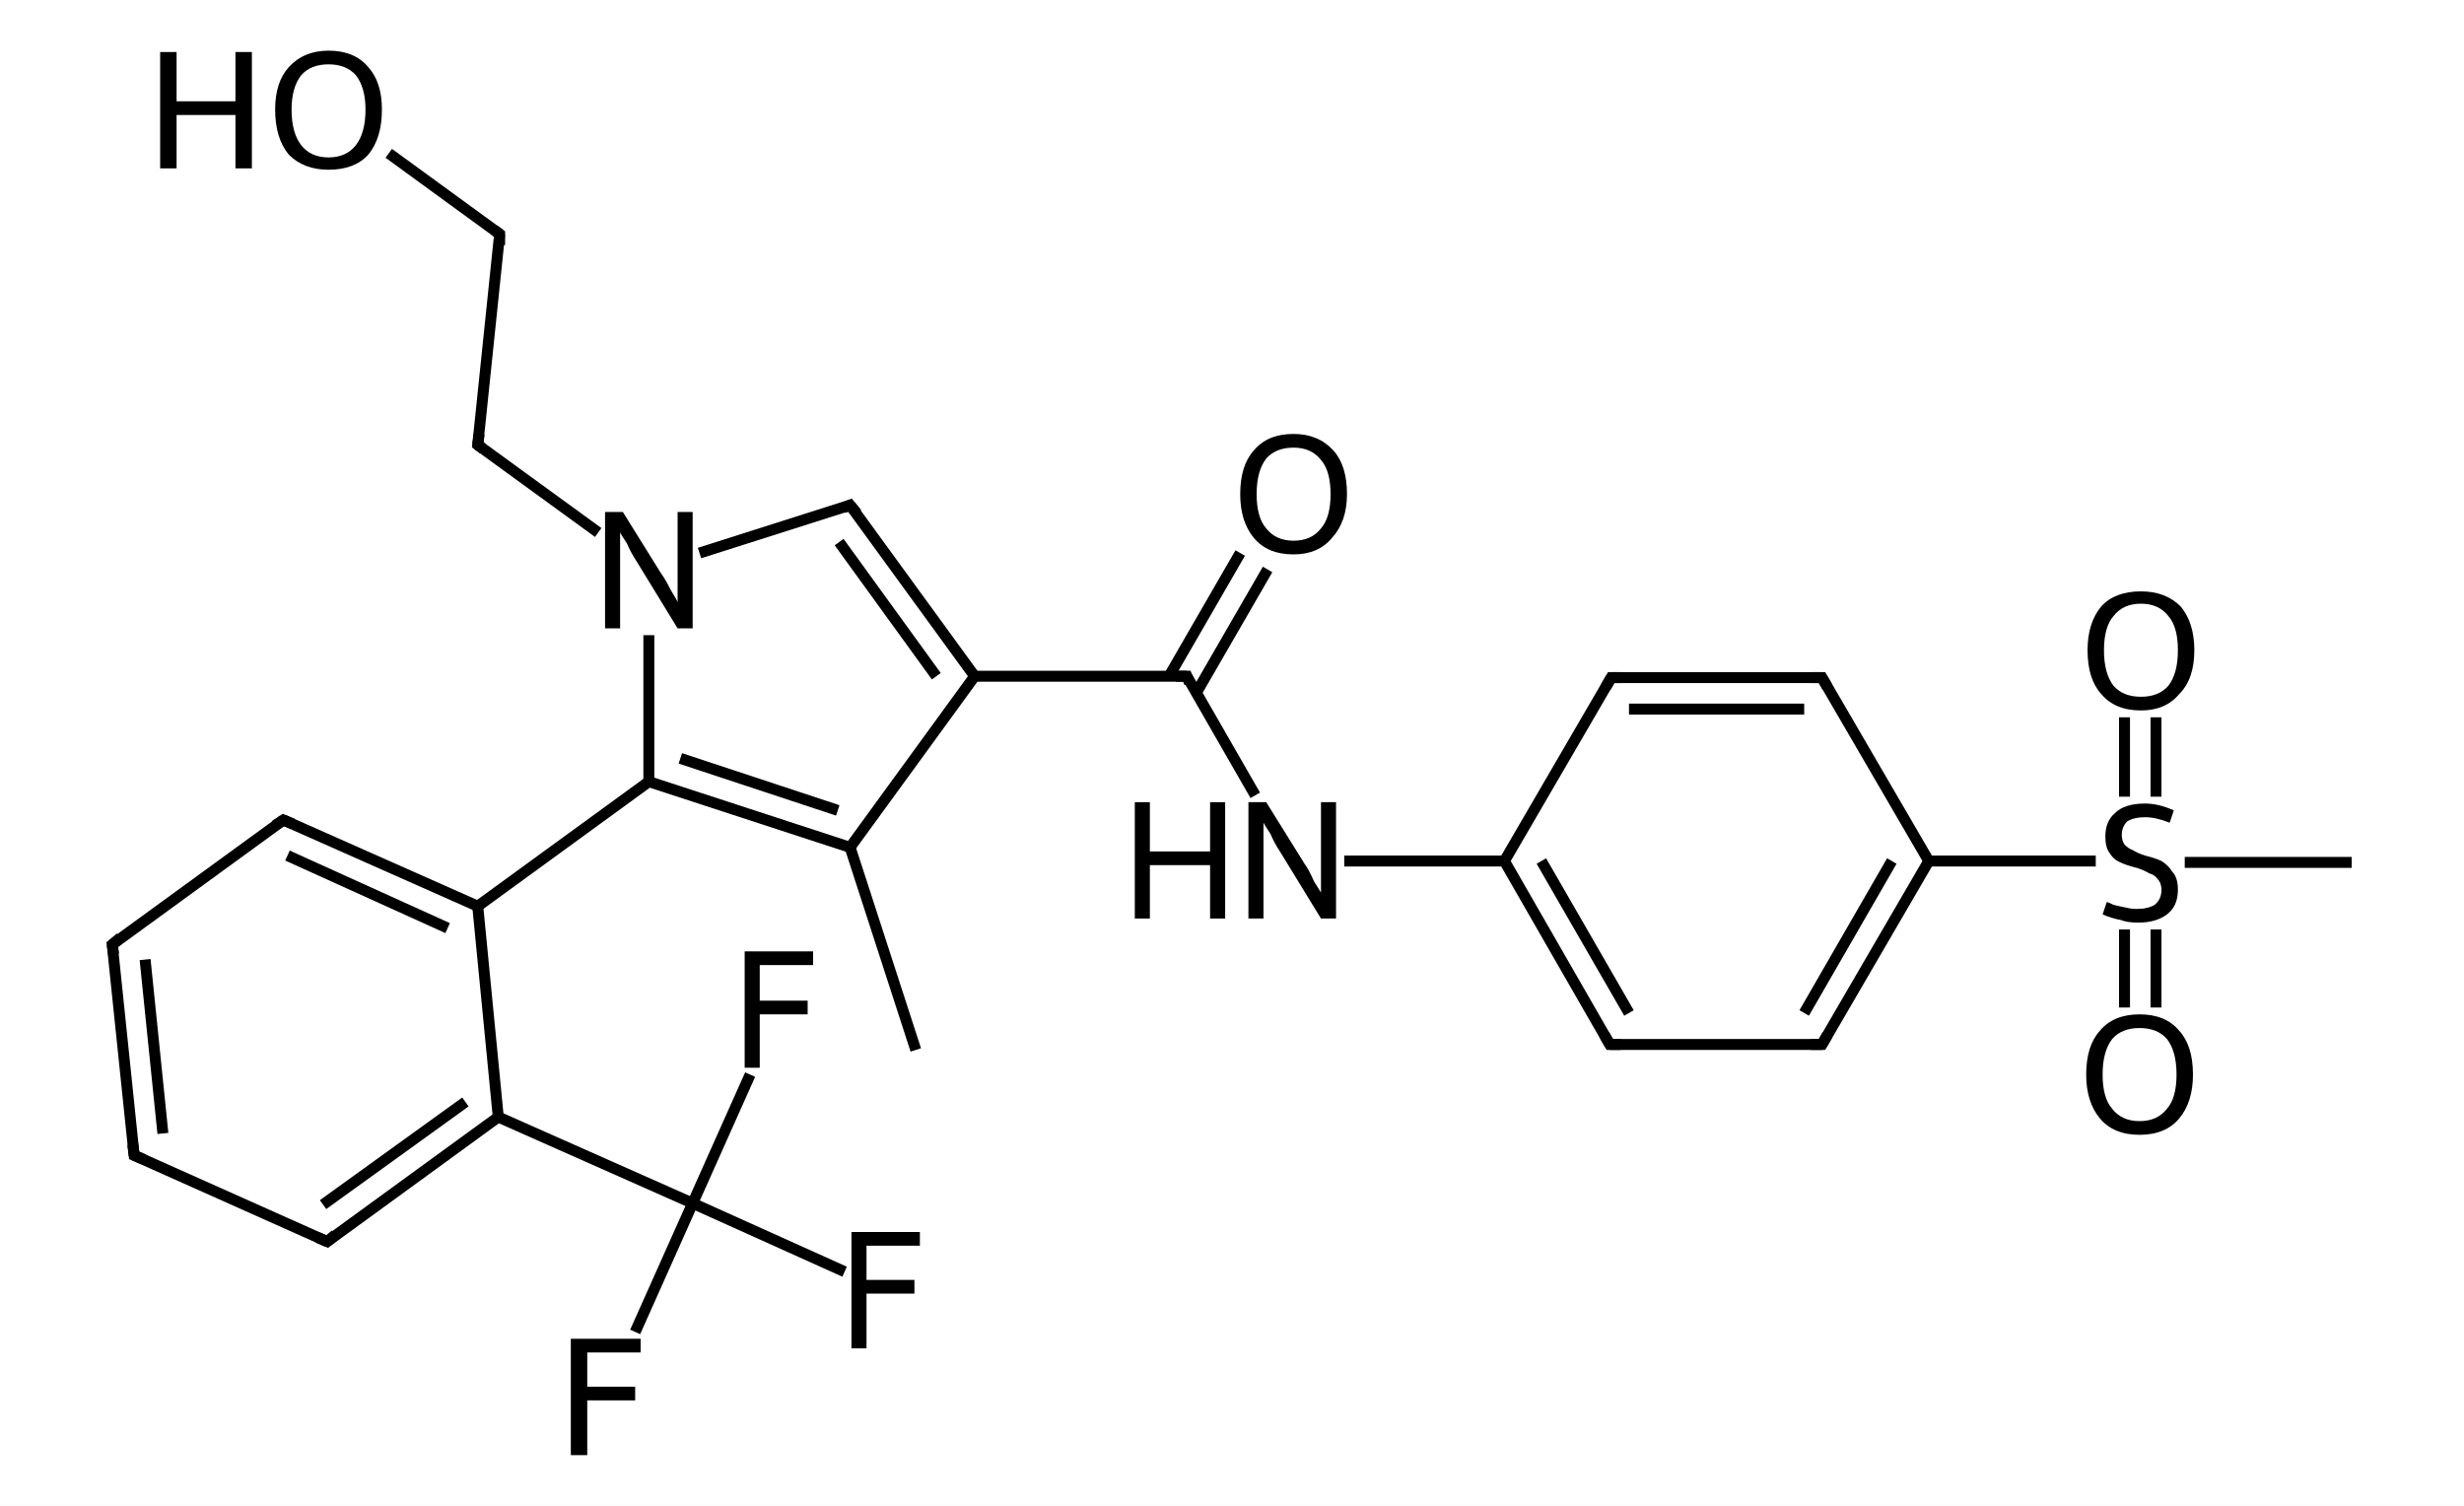
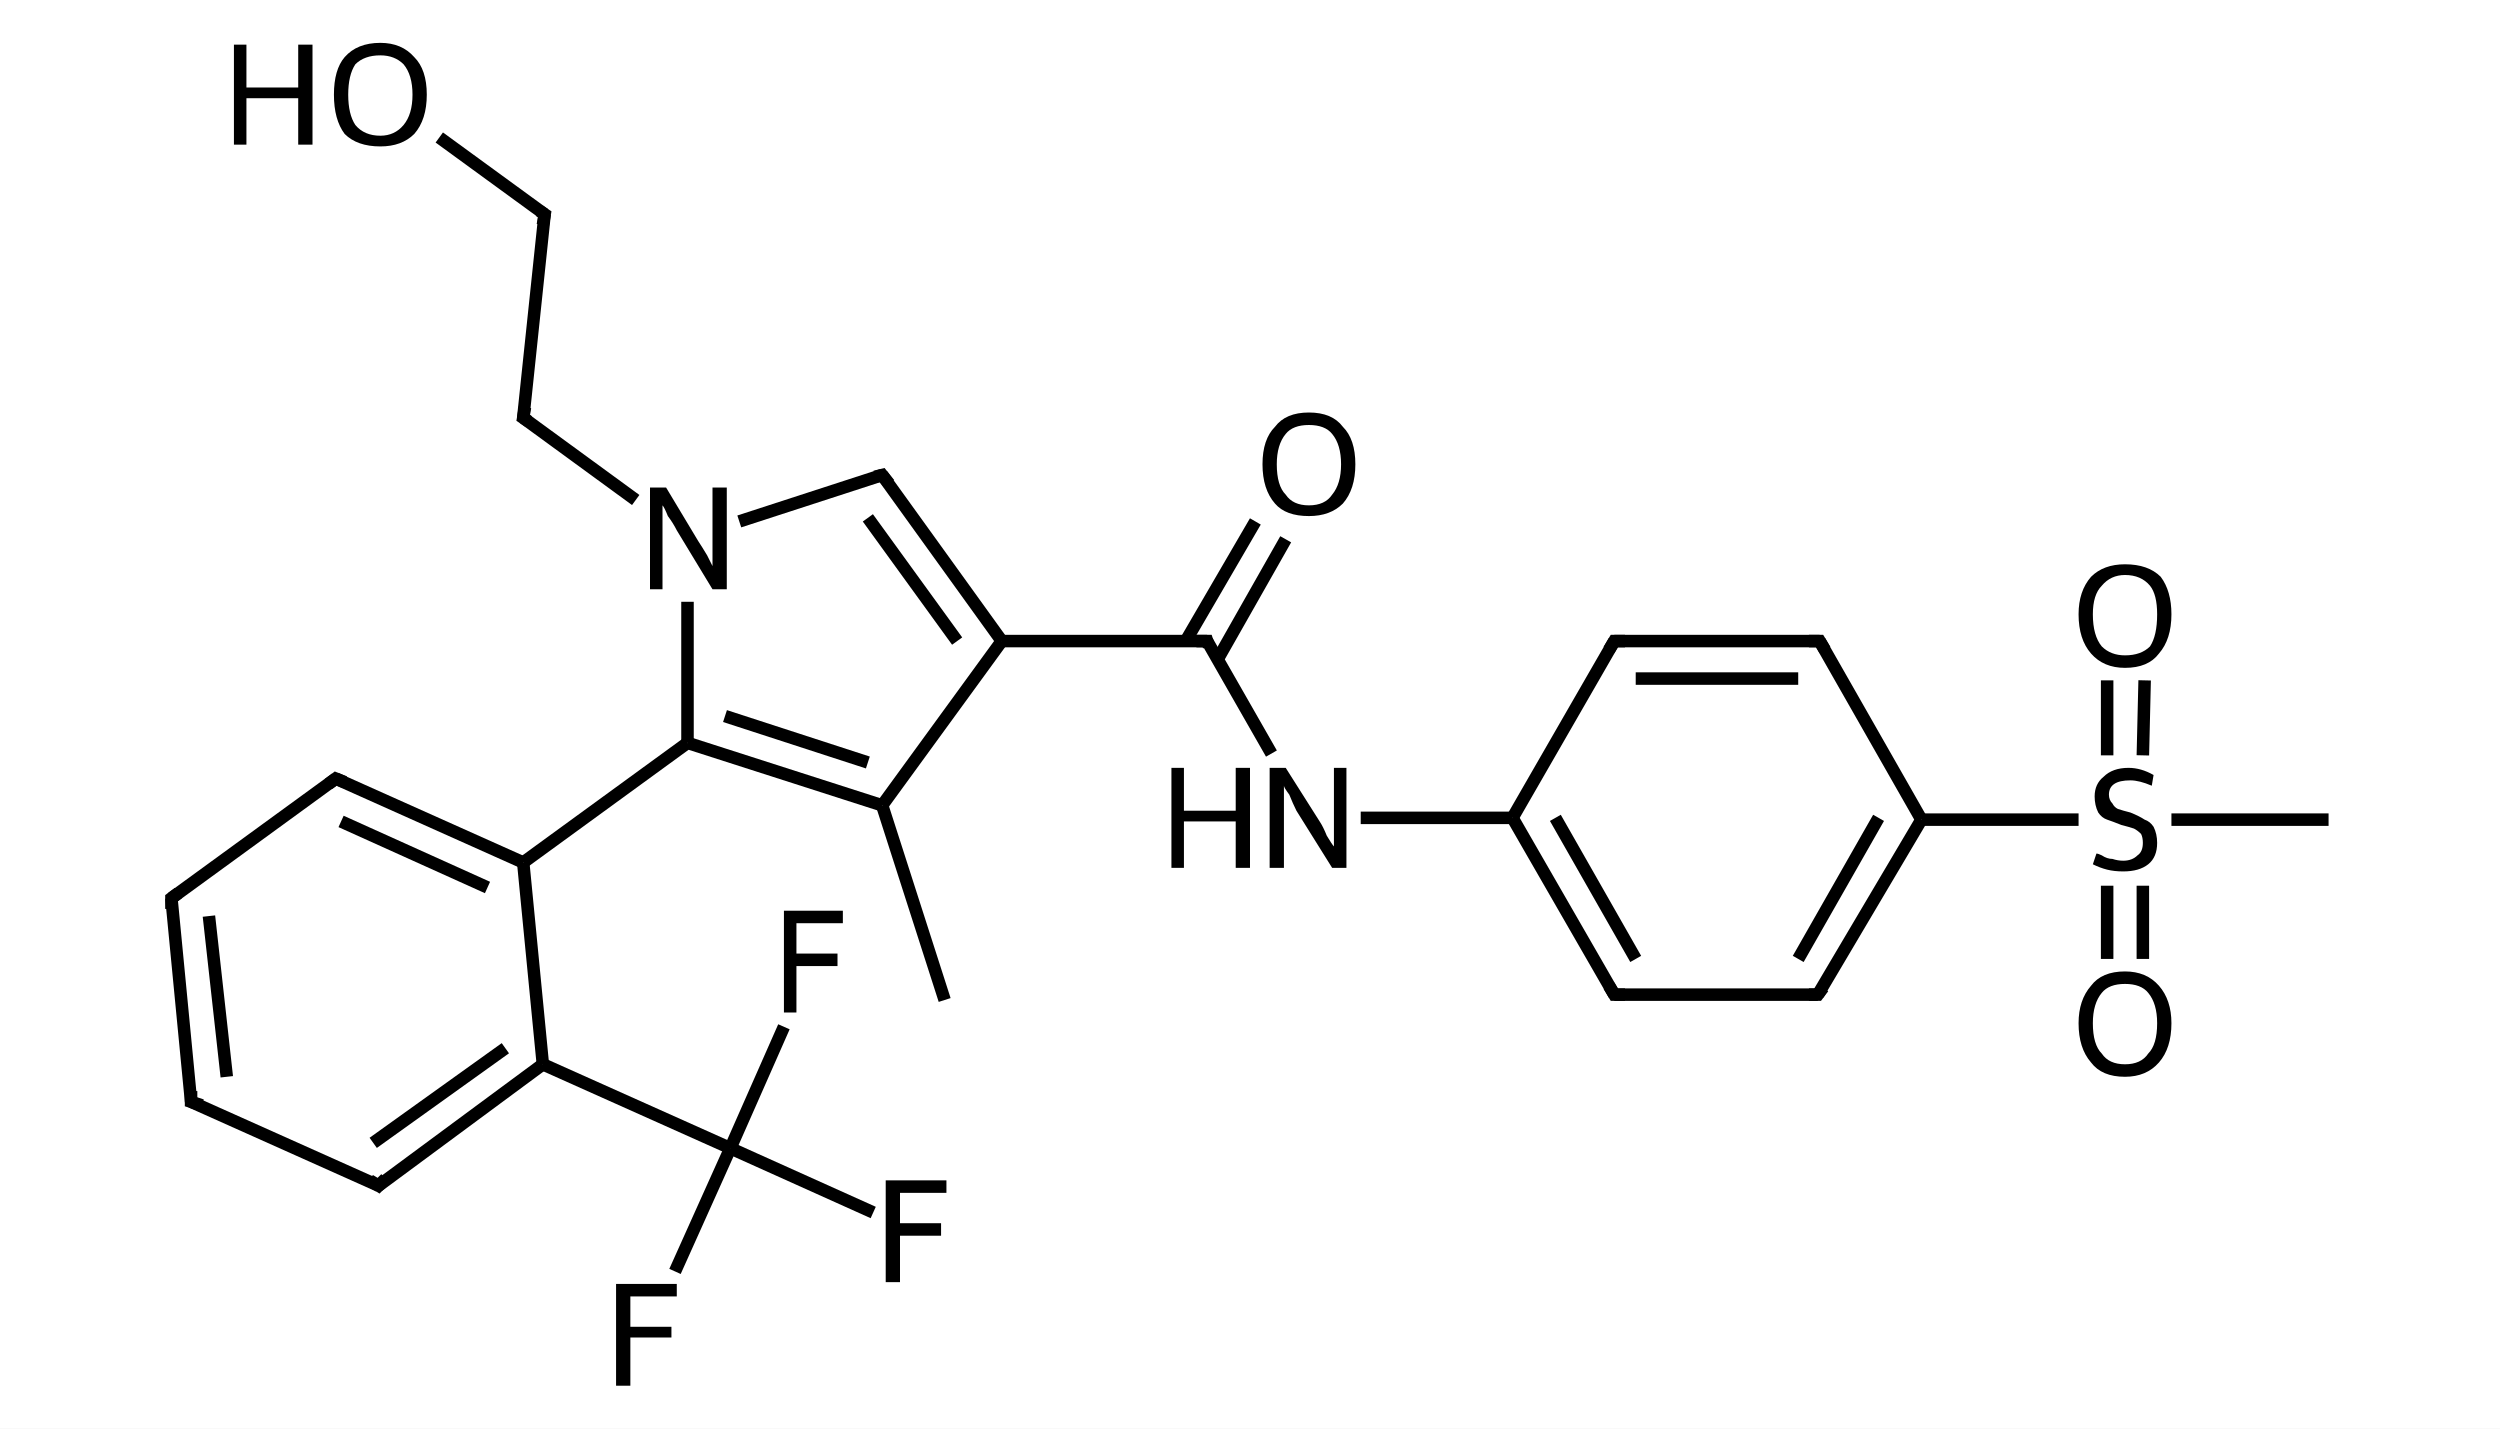
- <svg xmlns="http://www.w3.org/2000/svg" version="1.1" baseProfile="full" xml:space="preserve" width="180px" height="110px" viewBox="0 0 180 110">
-   <rect style="opacity:1.0;fill:#FFFFFF;stroke:none" width="180.0" height="110.0" x="0.0" y="0.0"> </rect>
-   <path class="bond-0 atom-0 atom-1" d="M 66.9,76.7 L 62.1,61.9" style="fill:none;fill-rule:evenodd;stroke:#000000;stroke-width:0.8px;stroke-linecap:butt;stroke-linejoin:miter;stroke-opacity:1" />
-   <path class="bond-1 atom-1 atom-2" d="M 62.1,61.9 L 71.2,49.4" style="fill:none;fill-rule:evenodd;stroke:#000000;stroke-width:0.8px;stroke-linecap:butt;stroke-linejoin:miter;stroke-opacity:1" />
-   <path class="bond-2 atom-2 atom-3" d="M 71.2,49.4 L 86.7,49.4" style="fill:none;fill-rule:evenodd;stroke:#000000;stroke-width:0.8px;stroke-linecap:butt;stroke-linejoin:miter;stroke-opacity:1" />
-   <path class="bond-3 atom-3 atom-4" d="M 87.4,50.6 L 92.6,41.6" style="fill:none;fill-rule:evenodd;stroke:#000000;stroke-width:0.8px;stroke-linecap:butt;stroke-linejoin:miter;stroke-opacity:1" />
-   <path class="bond-3 atom-3 atom-4" d="M 85.4,49.4 L 90.6,40.4" style="fill:none;fill-rule:evenodd;stroke:#000000;stroke-width:0.8px;stroke-linecap:butt;stroke-linejoin:miter;stroke-opacity:1" />
-   <path class="bond-4 atom-3 atom-5" d="M 86.7,49.4 L 91.7,58.1" style="fill:none;fill-rule:evenodd;stroke:#000000;stroke-width:0.8px;stroke-linecap:butt;stroke-linejoin:miter;stroke-opacity:1" />
-   <path class="bond-5 atom-5 atom-6" d="M 98.2,62.9 L 109.9,62.9" style="fill:none;fill-rule:evenodd;stroke:#000000;stroke-width:0.8px;stroke-linecap:butt;stroke-linejoin:miter;stroke-opacity:1" />
-   <path class="bond-6 atom-6 atom-7" d="M 109.9,62.9 L 117.6,76.3" style="fill:none;fill-rule:evenodd;stroke:#000000;stroke-width:0.8px;stroke-linecap:butt;stroke-linejoin:miter;stroke-opacity:1" />
-   <path class="bond-6 atom-6 atom-7" d="M 112.6,62.9 L 119.0,74.0" style="fill:none;fill-rule:evenodd;stroke:#000000;stroke-width:0.8px;stroke-linecap:butt;stroke-linejoin:miter;stroke-opacity:1" />
-   <path class="bond-7 atom-7 atom-8" d="M 117.6,76.3 L 133.1,76.3" style="fill:none;fill-rule:evenodd;stroke:#000000;stroke-width:0.8px;stroke-linecap:butt;stroke-linejoin:miter;stroke-opacity:1" />
-   <path class="bond-8 atom-8 atom-9" d="M 133.1,76.3 L 140.9,62.9" style="fill:none;fill-rule:evenodd;stroke:#000000;stroke-width:0.8px;stroke-linecap:butt;stroke-linejoin:miter;stroke-opacity:1" />
-   <path class="bond-8 atom-8 atom-9" d="M 131.8,74.0 L 138.2,62.9" style="fill:none;fill-rule:evenodd;stroke:#000000;stroke-width:0.8px;stroke-linecap:butt;stroke-linejoin:miter;stroke-opacity:1" />
-   <path class="bond-9 atom-9 atom-10" d="M 140.9,62.9 L 153.1,62.9" style="fill:none;fill-rule:evenodd;stroke:#000000;stroke-width:0.8px;stroke-linecap:butt;stroke-linejoin:miter;stroke-opacity:1" />
-   <path class="bond-10 atom-10 atom-11" d="M 159.6,63.0 L 171.8,63.0" style="fill:none;fill-rule:evenodd;stroke:#000000;stroke-width:0.8px;stroke-linecap:butt;stroke-linejoin:miter;stroke-opacity:1" />
-   <path class="bond-11 atom-10 atom-12" d="M 157.5,58.2 L 157.5,52.4" style="fill:none;fill-rule:evenodd;stroke:#000000;stroke-width:0.8px;stroke-linecap:butt;stroke-linejoin:miter;stroke-opacity:1" />
-   <path class="bond-11 atom-10 atom-12" d="M 155.2,58.2 L 155.2,52.4" style="fill:none;fill-rule:evenodd;stroke:#000000;stroke-width:0.8px;stroke-linecap:butt;stroke-linejoin:miter;stroke-opacity:1" />
-   <path class="bond-12 atom-10 atom-13" d="M 155.2,67.9 L 155.2,73.6" style="fill:none;fill-rule:evenodd;stroke:#000000;stroke-width:0.8px;stroke-linecap:butt;stroke-linejoin:miter;stroke-opacity:1" />
-   <path class="bond-12 atom-10 atom-13" d="M 157.5,67.9 L 157.5,73.6" style="fill:none;fill-rule:evenodd;stroke:#000000;stroke-width:0.8px;stroke-linecap:butt;stroke-linejoin:miter;stroke-opacity:1" />
-   <path class="bond-13 atom-9 atom-14" d="M 140.9,62.9 L 133.1,49.5" style="fill:none;fill-rule:evenodd;stroke:#000000;stroke-width:0.8px;stroke-linecap:butt;stroke-linejoin:miter;stroke-opacity:1" />
-   <path class="bond-14 atom-14 atom-15" d="M 133.1,49.5 L 117.7,49.5" style="fill:none;fill-rule:evenodd;stroke:#000000;stroke-width:0.8px;stroke-linecap:butt;stroke-linejoin:miter;stroke-opacity:1" />
-   <path class="bond-14 atom-14 atom-15" d="M 131.8,51.8 L 119.0,51.8" style="fill:none;fill-rule:evenodd;stroke:#000000;stroke-width:0.8px;stroke-linecap:butt;stroke-linejoin:miter;stroke-opacity:1" />
-   <path class="bond-15 atom-2 atom-16" d="M 71.2,49.4 L 62.1,36.9" style="fill:none;fill-rule:evenodd;stroke:#000000;stroke-width:0.8px;stroke-linecap:butt;stroke-linejoin:miter;stroke-opacity:1" />
-   <path class="bond-15 atom-2 atom-16" d="M 68.4,49.4 L 61.3,39.6" style="fill:none;fill-rule:evenodd;stroke:#000000;stroke-width:0.8px;stroke-linecap:butt;stroke-linejoin:miter;stroke-opacity:1" />
-   <path class="bond-16 atom-16 atom-17" d="M 62.1,36.9 L 51.1,40.4" style="fill:none;fill-rule:evenodd;stroke:#000000;stroke-width:0.8px;stroke-linecap:butt;stroke-linejoin:miter;stroke-opacity:1" />
-   <path class="bond-17 atom-17 atom-18" d="M 43.7,38.9 L 34.9,32.5" style="fill:none;fill-rule:evenodd;stroke:#000000;stroke-width:0.8px;stroke-linecap:butt;stroke-linejoin:miter;stroke-opacity:1" />
-   <path class="bond-18 atom-18 atom-19" d="M 34.9,32.5 L 36.5,17.1" style="fill:none;fill-rule:evenodd;stroke:#000000;stroke-width:0.8px;stroke-linecap:butt;stroke-linejoin:miter;stroke-opacity:1" />
-   <path class="bond-19 atom-19 atom-20" d="M 36.5,17.1 L 28.4,11.2" style="fill:none;fill-rule:evenodd;stroke:#000000;stroke-width:0.8px;stroke-linecap:butt;stroke-linejoin:miter;stroke-opacity:1" />
-   <path class="bond-20 atom-17 atom-21" d="M 47.4,46.4 L 47.4,57.1" style="fill:none;fill-rule:evenodd;stroke:#000000;stroke-width:0.8px;stroke-linecap:butt;stroke-linejoin:miter;stroke-opacity:1" />
-   <path class="bond-21 atom-21 atom-22" d="M 47.4,57.1 L 34.9,66.2" style="fill:none;fill-rule:evenodd;stroke:#000000;stroke-width:0.8px;stroke-linecap:butt;stroke-linejoin:miter;stroke-opacity:1" />
-   <path class="bond-22 atom-22 atom-23" d="M 34.9,66.2 L 20.7,59.9" style="fill:none;fill-rule:evenodd;stroke:#000000;stroke-width:0.8px;stroke-linecap:butt;stroke-linejoin:miter;stroke-opacity:1" />
-   <path class="bond-22 atom-22 atom-23" d="M 32.7,67.8 L 21.0,62.5" style="fill:none;fill-rule:evenodd;stroke:#000000;stroke-width:0.8px;stroke-linecap:butt;stroke-linejoin:miter;stroke-opacity:1" />
-   <path class="bond-23 atom-23 atom-24" d="M 20.7,59.9 L 8.2,69.0" style="fill:none;fill-rule:evenodd;stroke:#000000;stroke-width:0.8px;stroke-linecap:butt;stroke-linejoin:miter;stroke-opacity:1" />
-   <path class="bond-24 atom-24 atom-25" d="M 8.2,69.0 L 9.8,84.4" style="fill:none;fill-rule:evenodd;stroke:#000000;stroke-width:0.8px;stroke-linecap:butt;stroke-linejoin:miter;stroke-opacity:1" />
-   <path class="bond-24 atom-24 atom-25" d="M 10.6,70.1 L 11.9,82.8" style="fill:none;fill-rule:evenodd;stroke:#000000;stroke-width:0.8px;stroke-linecap:butt;stroke-linejoin:miter;stroke-opacity:1" />
-   <path class="bond-25 atom-25 atom-26" d="M 9.8,84.4 L 23.9,90.7" style="fill:none;fill-rule:evenodd;stroke:#000000;stroke-width:0.8px;stroke-linecap:butt;stroke-linejoin:miter;stroke-opacity:1" />
-   <path class="bond-26 atom-26 atom-27" d="M 23.9,90.7 L 36.4,81.6" style="fill:none;fill-rule:evenodd;stroke:#000000;stroke-width:0.8px;stroke-linecap:butt;stroke-linejoin:miter;stroke-opacity:1" />
-   <path class="bond-26 atom-26 atom-27" d="M 23.6,88.0 L 34.0,80.5" style="fill:none;fill-rule:evenodd;stroke:#000000;stroke-width:0.8px;stroke-linecap:butt;stroke-linejoin:miter;stroke-opacity:1" />
-   <path class="bond-27 atom-27 atom-28" d="M 36.4,81.6 L 50.6,87.9" style="fill:none;fill-rule:evenodd;stroke:#000000;stroke-width:0.8px;stroke-linecap:butt;stroke-linejoin:miter;stroke-opacity:1" />
-   <path class="bond-28 atom-28 atom-29" d="M 50.6,87.9 L 61.7,92.9" style="fill:none;fill-rule:evenodd;stroke:#000000;stroke-width:0.8px;stroke-linecap:butt;stroke-linejoin:miter;stroke-opacity:1" />
-   <path class="bond-29 atom-28 atom-30" d="M 50.6,87.9 L 46.4,97.3" style="fill:none;fill-rule:evenodd;stroke:#000000;stroke-width:0.8px;stroke-linecap:butt;stroke-linejoin:miter;stroke-opacity:1" />
-   <path class="bond-30 atom-28 atom-31" d="M 50.6,87.9 L 54.8,78.5" style="fill:none;fill-rule:evenodd;stroke:#000000;stroke-width:0.8px;stroke-linecap:butt;stroke-linejoin:miter;stroke-opacity:1" />
-   <path class="bond-31 atom-21 atom-1" d="M 47.4,57.1 L 62.1,61.9" style="fill:none;fill-rule:evenodd;stroke:#000000;stroke-width:0.8px;stroke-linecap:butt;stroke-linejoin:miter;stroke-opacity:1" />
-   <path class="bond-31 atom-21 atom-1" d="M 49.7,55.4 L 61.2,59.2" style="fill:none;fill-rule:evenodd;stroke:#000000;stroke-width:0.8px;stroke-linecap:butt;stroke-linejoin:miter;stroke-opacity:1" />
-   <path class="bond-32 atom-27 atom-22" d="M 36.4,81.6 L 34.9,66.2" style="fill:none;fill-rule:evenodd;stroke:#000000;stroke-width:0.8px;stroke-linecap:butt;stroke-linejoin:miter;stroke-opacity:1" />
-   <path class="bond-33 atom-15 atom-6" d="M 117.7,49.5 L 109.9,62.9" style="fill:none;fill-rule:evenodd;stroke:#000000;stroke-width:0.8px;stroke-linecap:butt;stroke-linejoin:miter;stroke-opacity:1" />
-   <path d="M 85.9,49.4 L 86.7,49.4 L 86.9,49.9" style="fill:none;stroke:#000000;stroke-width:0.8px;stroke-linecap:butt;stroke-linejoin:miter;stroke-opacity:1;" />
-   <path d="M 117.2,75.6 L 117.6,76.3 L 118.4,76.3" style="fill:none;stroke:#000000;stroke-width:0.8px;stroke-linecap:butt;stroke-linejoin:miter;stroke-opacity:1;" />
-   <path d="M 132.3,76.3 L 133.1,76.3 L 133.5,75.6" style="fill:none;stroke:#000000;stroke-width:0.8px;stroke-linecap:butt;stroke-linejoin:miter;stroke-opacity:1;" />
-   <path d="M 133.5,50.2 L 133.1,49.5 L 132.4,49.5" style="fill:none;stroke:#000000;stroke-width:0.8px;stroke-linecap:butt;stroke-linejoin:miter;stroke-opacity:1;" />
-   <path d="M 118.4,49.5 L 117.7,49.5 L 117.3,50.2" style="fill:none;stroke:#000000;stroke-width:0.8px;stroke-linecap:butt;stroke-linejoin:miter;stroke-opacity:1;" />
-   <path d="M 62.6,37.5 L 62.1,36.9 L 61.6,37.1" style="fill:none;stroke:#000000;stroke-width:0.8px;stroke-linecap:butt;stroke-linejoin:miter;stroke-opacity:1;" />
-   <path d="M 35.3,32.8 L 34.9,32.5 L 35.0,31.7" style="fill:none;stroke:#000000;stroke-width:0.8px;stroke-linecap:butt;stroke-linejoin:miter;stroke-opacity:1;" />
-   <path d="M 36.5,17.9 L 36.5,17.1 L 36.1,16.8" style="fill:none;stroke:#000000;stroke-width:0.8px;stroke-linecap:butt;stroke-linejoin:miter;stroke-opacity:1;" />
-   <path d="M 21.4,60.2 L 20.7,59.9 L 20.1,60.3" style="fill:none;stroke:#000000;stroke-width:0.8px;stroke-linecap:butt;stroke-linejoin:miter;stroke-opacity:1;" />
-   <path d="M 8.8,68.5 L 8.2,69.0 L 8.3,69.7" style="fill:none;stroke:#000000;stroke-width:0.8px;stroke-linecap:butt;stroke-linejoin:miter;stroke-opacity:1;" />
-   <path d="M 9.7,83.6 L 9.8,84.4 L 10.5,84.7" style="fill:none;stroke:#000000;stroke-width:0.8px;stroke-linecap:butt;stroke-linejoin:miter;stroke-opacity:1;" />
-   <path d="M 23.2,90.4 L 23.9,90.7 L 24.5,90.2" style="fill:none;stroke:#000000;stroke-width:0.8px;stroke-linecap:butt;stroke-linejoin:miter;stroke-opacity:1;" />
-   <path class="atom-4" d="M 90.6 36.1 Q 90.6 34.0, 91.6 32.9 Q 92.6 31.7, 94.5 31.7 Q 96.3 31.7, 97.4 32.9 Q 98.4 34.0, 98.4 36.1 Q 98.4 38.1, 97.3 39.3 Q 96.3 40.5, 94.5 40.5 Q 92.6 40.5, 91.6 39.3 Q 90.6 38.1, 90.6 36.1 M 94.5 39.5 Q 95.8 39.5, 96.5 38.6 Q 97.2 37.8, 97.2 36.1 Q 97.2 34.4, 96.5 33.6 Q 95.8 32.7, 94.5 32.7 Q 93.2 32.7, 92.5 33.5 Q 91.8 34.4, 91.8 36.1 Q 91.8 37.8, 92.5 38.6 Q 93.2 39.5, 94.5 39.5 " fill="#000000" />
-   <path class="atom-5" d="M 82.9 58.6 L 84.0 58.6 L 84.0 62.2 L 88.4 62.2 L 88.4 58.6 L 89.5 58.6 L 89.5 67.1 L 88.4 67.1 L 88.4 63.2 L 84.0 63.2 L 84.0 67.1 L 82.9 67.1 L 82.9 58.6 " fill="#000000" />
-   <path class="atom-5" d="M 92.5 58.6 L 95.3 63.1 Q 95.6 63.5, 96.0 64.4 Q 96.5 65.2, 96.5 65.2 L 96.5 58.6 L 97.6 58.6 L 97.6 67.1 L 96.5 67.1 L 93.5 62.2 Q 93.1 61.6, 92.8 60.9 Q 92.4 60.3, 92.3 60.1 L 92.3 67.1 L 91.2 67.1 L 91.2 58.6 L 92.5 58.6 " fill="#000000" />
-   <path class="atom-10" d="M 153.9 65.9 Q 154.0 65.9, 154.4 66.1 Q 154.8 66.2, 155.3 66.3 Q 155.7 66.4, 156.1 66.4 Q 156.9 66.4, 157.4 66.1 Q 157.9 65.7, 157.9 65.0 Q 157.9 64.5, 157.6 64.2 Q 157.4 63.9, 157.0 63.8 Q 156.7 63.6, 156.1 63.4 Q 155.3 63.2, 154.9 63.0 Q 154.4 62.8, 154.1 62.3 Q 153.8 61.9, 153.8 61.1 Q 153.8 60.0, 154.5 59.4 Q 155.2 58.7, 156.7 58.7 Q 157.7 58.7, 158.8 59.2 L 158.5 60.1 Q 157.5 59.7, 156.7 59.7 Q 155.9 59.7, 155.4 60.0 Q 155.0 60.4, 155.0 61.0 Q 155.0 61.4, 155.2 61.7 Q 155.5 62.0, 155.8 62.1 Q 156.1 62.3, 156.7 62.5 Q 157.5 62.7, 157.9 62.9 Q 158.4 63.2, 158.7 63.7 Q 159.1 64.1, 159.1 65.0 Q 159.1 66.2, 158.3 66.8 Q 157.5 67.4, 156.2 67.4 Q 155.4 67.4, 154.9 67.2 Q 154.3 67.1, 153.6 66.8 L 153.9 65.9 " fill="#000000" />
-   <path class="atom-12" d="M 152.5 47.5 Q 152.5 45.5, 153.5 44.3 Q 154.5 43.2, 156.4 43.2 Q 158.2 43.2, 159.3 44.3 Q 160.3 45.5, 160.3 47.5 Q 160.3 49.6, 159.2 50.7 Q 158.2 51.9, 156.4 51.9 Q 154.5 51.9, 153.5 50.7 Q 152.5 49.6, 152.5 47.5 M 156.4 50.9 Q 157.7 50.9, 158.4 50.1 Q 159.1 49.2, 159.1 47.5 Q 159.1 45.8, 158.4 45.0 Q 157.7 44.1, 156.4 44.1 Q 155.1 44.1, 154.4 45.0 Q 153.7 45.8, 153.7 47.5 Q 153.7 49.2, 154.4 50.1 Q 155.1 50.9, 156.4 50.9 " fill="#000000" />
-   <path class="atom-13" d="M 152.4 78.5 Q 152.4 76.4, 153.4 75.3 Q 154.4 74.1, 156.3 74.1 Q 158.2 74.1, 159.2 75.3 Q 160.2 76.4, 160.2 78.5 Q 160.2 80.5, 159.2 81.7 Q 158.2 82.9, 156.3 82.9 Q 154.4 82.9, 153.4 81.7 Q 152.4 80.5, 152.4 78.5 M 156.3 81.9 Q 157.6 81.9, 158.3 81.0 Q 159.0 80.2, 159.0 78.5 Q 159.0 76.8, 158.3 75.9 Q 157.6 75.1, 156.3 75.1 Q 155.0 75.1, 154.3 75.9 Q 153.6 76.8, 153.6 78.5 Q 153.6 80.2, 154.3 81.0 Q 155.0 81.9, 156.3 81.9 " fill="#000000" />
-   <path class="atom-17" d="M 45.5 37.4 L 48.3 41.9 Q 48.6 42.3, 49.0 43.1 Q 49.5 43.9, 49.5 44.0 L 49.5 37.4 L 50.6 37.4 L 50.6 45.9 L 49.5 45.9 L 46.5 41.0 Q 46.1 40.4, 45.8 39.7 Q 45.4 39.1, 45.3 38.9 L 45.3 45.9 L 44.2 45.9 L 44.2 37.4 L 45.5 37.4 " fill="#000000" />
-   <path class="atom-20" d="M 11.7 3.8 L 12.9 3.8 L 12.9 7.4 L 17.2 7.4 L 17.2 3.8 L 18.4 3.8 L 18.4 12.3 L 17.2 12.3 L 17.2 8.4 L 12.9 8.4 L 12.9 12.3 L 11.7 12.3 L 11.7 3.8 " fill="#000000" />
-   <path class="atom-20" d="M 20.1 8.0 Q 20.1 6.0, 21.1 4.9 Q 22.2 3.7, 24.0 3.7 Q 25.9 3.7, 26.9 4.9 Q 27.9 6.0, 27.9 8.0 Q 27.9 10.1, 26.9 11.3 Q 25.9 12.4, 24.0 12.4 Q 22.2 12.4, 21.1 11.3 Q 20.1 10.1, 20.1 8.0 M 24.0 11.5 Q 25.3 11.5, 26.0 10.6 Q 26.7 9.7, 26.7 8.0 Q 26.7 6.4, 26.0 5.5 Q 25.3 4.7, 24.0 4.7 Q 22.7 4.7, 22.0 5.5 Q 21.3 6.4, 21.3 8.0 Q 21.3 9.7, 22.0 10.6 Q 22.7 11.5, 24.0 11.5 " fill="#000000" />
-   <path class="atom-29" d="M 62.2 90.0 L 67.2 90.0 L 67.2 91.0 L 63.3 91.0 L 63.3 93.5 L 66.8 93.5 L 66.8 94.5 L 63.3 94.5 L 63.3 98.5 L 62.2 98.5 L 62.2 90.0 " fill="#000000" />
-   <path class="atom-30" d="M 41.7 97.8 L 46.8 97.8 L 46.8 98.8 L 42.9 98.8 L 42.9 101.3 L 46.4 101.3 L 46.4 102.3 L 42.9 102.3 L 42.9 106.3 L 41.7 106.3 L 41.7 97.8 " fill="#000000" />
-   <path class="atom-31" d="M 54.4 69.5 L 59.4 69.5 L 59.4 70.5 L 55.5 70.5 L 55.5 73.1 L 59.0 73.1 L 59.0 74.1 L 55.5 74.1 L 55.5 78.0 L 54.4 78.0 L 54.4 69.5 " fill="#000000" />
+ <svg xmlns="http://www.w3.org/2000/svg" version="1.1" baseProfile="full" xml:space="preserve" width="140px" height="80px" viewBox="0 0 140 80">
+   <rect style="opacity:1.0;fill:#FFFFFF;stroke:none" width="140.0" height="80.0" x="0.0" y="0.0"> </rect>
+   <path class="bond-0 atom-0 atom-1" d="M 52.9,56.0 L 49.4,45.1" style="fill:none;fill-rule:evenodd;stroke:#000000;stroke-width:0.7px;stroke-linecap:butt;stroke-linejoin:miter;stroke-opacity:1" />
+   <path class="bond-1 atom-1 atom-2" d="M 49.4,45.1 L 56.1,35.9" style="fill:none;fill-rule:evenodd;stroke:#000000;stroke-width:0.7px;stroke-linecap:butt;stroke-linejoin:miter;stroke-opacity:1" />
+   <path class="bond-2 atom-2 atom-3" d="M 56.1,35.9 L 67.6,35.9" style="fill:none;fill-rule:evenodd;stroke:#000000;stroke-width:0.7px;stroke-linecap:butt;stroke-linejoin:miter;stroke-opacity:1" />
+   <path class="bond-3 atom-3 atom-4" d="M 68.2,36.9 L 72.0,30.2" style="fill:none;fill-rule:evenodd;stroke:#000000;stroke-width:0.7px;stroke-linecap:butt;stroke-linejoin:miter;stroke-opacity:1" />
+   <path class="bond-3 atom-3 atom-4" d="M 66.4,35.9 L 70.3,29.2" style="fill:none;fill-rule:evenodd;stroke:#000000;stroke-width:0.7px;stroke-linecap:butt;stroke-linejoin:miter;stroke-opacity:1" />
+   <path class="bond-4 atom-3 atom-5" d="M 67.6,35.9 L 71.2,42.2" style="fill:none;fill-rule:evenodd;stroke:#000000;stroke-width:0.7px;stroke-linecap:butt;stroke-linejoin:miter;stroke-opacity:1" />
+   <path class="bond-5 atom-5 atom-6" d="M 76.2,45.8 L 84.7,45.8" style="fill:none;fill-rule:evenodd;stroke:#000000;stroke-width:0.7px;stroke-linecap:butt;stroke-linejoin:miter;stroke-opacity:1" />
+   <path class="bond-6 atom-6 atom-7" d="M 84.7,45.8 L 90.4,55.7" style="fill:none;fill-rule:evenodd;stroke:#000000;stroke-width:0.7px;stroke-linecap:butt;stroke-linejoin:miter;stroke-opacity:1" />
+   <path class="bond-6 atom-6 atom-7" d="M 87.1,45.8 L 91.6,53.7" style="fill:none;fill-rule:evenodd;stroke:#000000;stroke-width:0.7px;stroke-linecap:butt;stroke-linejoin:miter;stroke-opacity:1" />
+   <path class="bond-7 atom-7 atom-8" d="M 90.4,55.7 L 101.8,55.7" style="fill:none;fill-rule:evenodd;stroke:#000000;stroke-width:0.7px;stroke-linecap:butt;stroke-linejoin:miter;stroke-opacity:1" />
+   <path class="bond-8 atom-8 atom-9" d="M 101.8,55.7 L 107.6,45.9" style="fill:none;fill-rule:evenodd;stroke:#000000;stroke-width:0.7px;stroke-linecap:butt;stroke-linejoin:miter;stroke-opacity:1" />
+   <path class="bond-8 atom-8 atom-9" d="M 100.7,53.7 L 105.2,45.8" style="fill:none;fill-rule:evenodd;stroke:#000000;stroke-width:0.7px;stroke-linecap:butt;stroke-linejoin:miter;stroke-opacity:1" />
+   <path class="bond-9 atom-9 atom-10" d="M 107.6,45.9 L 116.4,45.9" style="fill:none;fill-rule:evenodd;stroke:#000000;stroke-width:0.7px;stroke-linecap:butt;stroke-linejoin:miter;stroke-opacity:1" />
+   <path class="bond-10 atom-10 atom-11" d="M 121.6,45.9 L 130.4,45.9" style="fill:none;fill-rule:evenodd;stroke:#000000;stroke-width:0.7px;stroke-linecap:butt;stroke-linejoin:miter;stroke-opacity:1" />
+   <path class="bond-11 atom-10 atom-12" d="M 120.0,42.3 L 120.1,38.1" style="fill:none;fill-rule:evenodd;stroke:#000000;stroke-width:0.7px;stroke-linecap:butt;stroke-linejoin:miter;stroke-opacity:1" />
+   <path class="bond-11 atom-10 atom-12" d="M 118.0,42.3 L 118.0,38.1" style="fill:none;fill-rule:evenodd;stroke:#000000;stroke-width:0.7px;stroke-linecap:butt;stroke-linejoin:miter;stroke-opacity:1" />
+   <path class="bond-12 atom-10 atom-13" d="M 118.0,49.6 L 118.0,53.7" style="fill:none;fill-rule:evenodd;stroke:#000000;stroke-width:0.7px;stroke-linecap:butt;stroke-linejoin:miter;stroke-opacity:1" />
+   <path class="bond-12 atom-10 atom-13" d="M 120.0,49.6 L 120.0,53.7" style="fill:none;fill-rule:evenodd;stroke:#000000;stroke-width:0.7px;stroke-linecap:butt;stroke-linejoin:miter;stroke-opacity:1" />
+   <path class="bond-13 atom-9 atom-14" d="M 107.6,45.9 L 101.9,35.9" style="fill:none;fill-rule:evenodd;stroke:#000000;stroke-width:0.7px;stroke-linecap:butt;stroke-linejoin:miter;stroke-opacity:1" />
+   <path class="bond-14 atom-14 atom-15" d="M 101.9,35.9 L 90.4,35.9" style="fill:none;fill-rule:evenodd;stroke:#000000;stroke-width:0.7px;stroke-linecap:butt;stroke-linejoin:miter;stroke-opacity:1" />
+   <path class="bond-14 atom-14 atom-15" d="M 100.7,38.0 L 91.6,38.0" style="fill:none;fill-rule:evenodd;stroke:#000000;stroke-width:0.7px;stroke-linecap:butt;stroke-linejoin:miter;stroke-opacity:1" />
+   <path class="bond-15 atom-2 atom-16" d="M 56.1,35.9 L 49.4,26.6" style="fill:none;fill-rule:evenodd;stroke:#000000;stroke-width:0.7px;stroke-linecap:butt;stroke-linejoin:miter;stroke-opacity:1" />
+   <path class="bond-15 atom-2 atom-16" d="M 53.6,35.9 L 48.6,29.0" style="fill:none;fill-rule:evenodd;stroke:#000000;stroke-width:0.7px;stroke-linecap:butt;stroke-linejoin:miter;stroke-opacity:1" />
+   <path class="bond-16 atom-16 atom-17" d="M 49.4,26.6 L 41.4,29.2" style="fill:none;fill-rule:evenodd;stroke:#000000;stroke-width:0.7px;stroke-linecap:butt;stroke-linejoin:miter;stroke-opacity:1" />
+   <path class="bond-17 atom-17 atom-18" d="M 35.6,28.0 L 29.3,23.4" style="fill:none;fill-rule:evenodd;stroke:#000000;stroke-width:0.7px;stroke-linecap:butt;stroke-linejoin:miter;stroke-opacity:1" />
+   <path class="bond-18 atom-18 atom-19" d="M 29.3,23.4 L 30.5,12.0" style="fill:none;fill-rule:evenodd;stroke:#000000;stroke-width:0.7px;stroke-linecap:butt;stroke-linejoin:miter;stroke-opacity:1" />
+   <path class="bond-19 atom-19 atom-20" d="M 30.5,12.0 L 24.6,7.7" style="fill:none;fill-rule:evenodd;stroke:#000000;stroke-width:0.7px;stroke-linecap:butt;stroke-linejoin:miter;stroke-opacity:1" />
+   <path class="bond-20 atom-17 atom-21" d="M 38.5,33.7 L 38.5,41.6" style="fill:none;fill-rule:evenodd;stroke:#000000;stroke-width:0.7px;stroke-linecap:butt;stroke-linejoin:miter;stroke-opacity:1" />
+   <path class="bond-21 atom-21 atom-22" d="M 38.5,41.6 L 29.3,48.3" style="fill:none;fill-rule:evenodd;stroke:#000000;stroke-width:0.7px;stroke-linecap:butt;stroke-linejoin:miter;stroke-opacity:1" />
+   <path class="bond-22 atom-22 atom-23" d="M 29.3,48.3 L 18.8,43.6" style="fill:none;fill-rule:evenodd;stroke:#000000;stroke-width:0.7px;stroke-linecap:butt;stroke-linejoin:miter;stroke-opacity:1" />
+   <path class="bond-22 atom-22 atom-23" d="M 27.3,49.7 L 19.1,46.0" style="fill:none;fill-rule:evenodd;stroke:#000000;stroke-width:0.7px;stroke-linecap:butt;stroke-linejoin:miter;stroke-opacity:1" />
+   <path class="bond-23 atom-23 atom-24" d="M 18.8,43.6 L 9.6,50.3" style="fill:none;fill-rule:evenodd;stroke:#000000;stroke-width:0.7px;stroke-linecap:butt;stroke-linejoin:miter;stroke-opacity:1" />
+   <path class="bond-24 atom-24 atom-25" d="M 9.6,50.3 L 10.7,61.7" style="fill:none;fill-rule:evenodd;stroke:#000000;stroke-width:0.7px;stroke-linecap:butt;stroke-linejoin:miter;stroke-opacity:1" />
+   <path class="bond-24 atom-24 atom-25" d="M 11.7,51.3 L 12.7,60.3" style="fill:none;fill-rule:evenodd;stroke:#000000;stroke-width:0.7px;stroke-linecap:butt;stroke-linejoin:miter;stroke-opacity:1" />
+   <path class="bond-25 atom-25 atom-26" d="M 10.7,61.7 L 21.2,66.4" style="fill:none;fill-rule:evenodd;stroke:#000000;stroke-width:0.7px;stroke-linecap:butt;stroke-linejoin:miter;stroke-opacity:1" />
+   <path class="bond-26 atom-26 atom-27" d="M 21.2,66.4 L 30.4,59.6" style="fill:none;fill-rule:evenodd;stroke:#000000;stroke-width:0.7px;stroke-linecap:butt;stroke-linejoin:miter;stroke-opacity:1" />
+   <path class="bond-26 atom-26 atom-27" d="M 20.9,64.0 L 28.3,58.7" style="fill:none;fill-rule:evenodd;stroke:#000000;stroke-width:0.7px;stroke-linecap:butt;stroke-linejoin:miter;stroke-opacity:1" />
+   <path class="bond-27 atom-27 atom-28" d="M 30.4,59.6 L 40.9,64.3" style="fill:none;fill-rule:evenodd;stroke:#000000;stroke-width:0.7px;stroke-linecap:butt;stroke-linejoin:miter;stroke-opacity:1" />
+   <path class="bond-28 atom-28 atom-29" d="M 40.9,64.3 L 48.9,67.9" style="fill:none;fill-rule:evenodd;stroke:#000000;stroke-width:0.7px;stroke-linecap:butt;stroke-linejoin:miter;stroke-opacity:1" />
+   <path class="bond-29 atom-28 atom-30" d="M 40.9,64.3 L 37.8,71.2" style="fill:none;fill-rule:evenodd;stroke:#000000;stroke-width:0.7px;stroke-linecap:butt;stroke-linejoin:miter;stroke-opacity:1" />
+   <path class="bond-30 atom-28 atom-31" d="M 40.9,64.3 L 43.9,57.5" style="fill:none;fill-rule:evenodd;stroke:#000000;stroke-width:0.7px;stroke-linecap:butt;stroke-linejoin:miter;stroke-opacity:1" />
+   <path class="bond-31 atom-21 atom-1" d="M 38.5,41.6 L 49.4,45.1" style="fill:none;fill-rule:evenodd;stroke:#000000;stroke-width:0.7px;stroke-linecap:butt;stroke-linejoin:miter;stroke-opacity:1" />
+   <path class="bond-31 atom-21 atom-1" d="M 40.6,40.1 L 48.6,42.7" style="fill:none;fill-rule:evenodd;stroke:#000000;stroke-width:0.7px;stroke-linecap:butt;stroke-linejoin:miter;stroke-opacity:1" />
+   <path class="bond-32 atom-27 atom-22" d="M 30.4,59.6 L 29.3,48.3" style="fill:none;fill-rule:evenodd;stroke:#000000;stroke-width:0.7px;stroke-linecap:butt;stroke-linejoin:miter;stroke-opacity:1" />
+   <path class="bond-33 atom-15 atom-6" d="M 90.4,35.9 L 84.7,45.8" style="fill:none;fill-rule:evenodd;stroke:#000000;stroke-width:0.7px;stroke-linecap:butt;stroke-linejoin:miter;stroke-opacity:1" />
+   <path d="M 67.0,35.9 L 67.6,35.9 L 67.7,36.2" style="fill:none;stroke:#000000;stroke-width:0.7px;stroke-linecap:butt;stroke-linejoin:miter;stroke-opacity:1;" />
+   <path d="M 90.1,55.2 L 90.4,55.7 L 91.0,55.7" style="fill:none;stroke:#000000;stroke-width:0.7px;stroke-linecap:butt;stroke-linejoin:miter;stroke-opacity:1;" />
+   <path d="M 101.3,55.7 L 101.8,55.7 L 102.1,55.3" style="fill:none;stroke:#000000;stroke-width:0.7px;stroke-linecap:butt;stroke-linejoin:miter;stroke-opacity:1;" />
+   <path d="M 102.2,36.4 L 101.9,35.9 L 101.3,35.9" style="fill:none;stroke:#000000;stroke-width:0.7px;stroke-linecap:butt;stroke-linejoin:miter;stroke-opacity:1;" />
+   <path d="M 91.0,35.9 L 90.4,35.9 L 90.1,36.4" style="fill:none;stroke:#000000;stroke-width:0.7px;stroke-linecap:butt;stroke-linejoin:miter;stroke-opacity:1;" />
+   <path d="M 49.8,27.1 L 49.4,26.6 L 49.0,26.7" style="fill:none;stroke:#000000;stroke-width:0.7px;stroke-linecap:butt;stroke-linejoin:miter;stroke-opacity:1;" />
+   <path d="M 29.6,23.6 L 29.3,23.4 L 29.4,22.8" style="fill:none;stroke:#000000;stroke-width:0.7px;stroke-linecap:butt;stroke-linejoin:miter;stroke-opacity:1;" />
+   <path d="M 30.4,12.6 L 30.5,12.0 L 30.2,11.8" style="fill:none;stroke:#000000;stroke-width:0.7px;stroke-linecap:butt;stroke-linejoin:miter;stroke-opacity:1;" />
+   <path d="M 19.3,43.8 L 18.8,43.6 L 18.4,43.9" style="fill:none;stroke:#000000;stroke-width:0.7px;stroke-linecap:butt;stroke-linejoin:miter;stroke-opacity:1;" />
+   <path d="M 10.0,50.0 L 9.6,50.3 L 9.6,50.9" style="fill:none;stroke:#000000;stroke-width:0.7px;stroke-linecap:butt;stroke-linejoin:miter;stroke-opacity:1;" />
+   <path d="M 10.7,61.1 L 10.7,61.7 L 11.3,61.9" style="fill:none;stroke:#000000;stroke-width:0.7px;stroke-linecap:butt;stroke-linejoin:miter;stroke-opacity:1;" />
+   <path d="M 20.7,66.1 L 21.2,66.4 L 21.6,66.0" style="fill:none;stroke:#000000;stroke-width:0.7px;stroke-linecap:butt;stroke-linejoin:miter;stroke-opacity:1;" />
+   <path class="atom-4" d="M 70.7 26.0 Q 70.7 24.6, 71.4 23.9 Q 72.0 23.1, 73.3 23.1 Q 74.6 23.1, 75.2 23.9 Q 75.9 24.6, 75.9 26.0 Q 75.9 27.4, 75.2 28.2 Q 74.5 28.9, 73.3 28.9 Q 72.0 28.9, 71.4 28.2 Q 70.7 27.4, 70.7 26.0 M 73.3 28.3 Q 74.2 28.3, 74.6 27.7 Q 75.1 27.1, 75.1 26.0 Q 75.1 24.9, 74.6 24.3 Q 74.2 23.8, 73.3 23.8 Q 72.4 23.8, 72.0 24.3 Q 71.5 24.9, 71.5 26.0 Q 71.5 27.2, 72.0 27.7 Q 72.4 28.3, 73.3 28.3 " fill="#000000" />
+   <path class="atom-5" d="M 65.6 43.0 L 66.3 43.0 L 66.3 45.4 L 69.2 45.4 L 69.2 43.0 L 70.0 43.0 L 70.0 48.6 L 69.2 48.6 L 69.2 46.0 L 66.3 46.0 L 66.3 48.6 L 65.6 48.6 L 65.6 43.0 " fill="#000000" />
+   <path class="atom-5" d="M 72.0 43.0 L 73.9 46.0 Q 74.1 46.3, 74.3 46.8 Q 74.6 47.3, 74.7 47.4 L 74.7 43.0 L 75.4 43.0 L 75.4 48.6 L 74.6 48.6 L 72.6 45.4 Q 72.4 45.0, 72.2 44.5 Q 71.9 44.1, 71.9 44.0 L 71.9 48.6 L 71.1 48.6 L 71.1 43.0 L 72.0 43.0 " fill="#000000" />
+   <path class="atom-10" d="M 117.4 47.8 Q 117.5 47.8, 117.7 47.9 Q 118.0 48.1, 118.3 48.1 Q 118.6 48.2, 118.9 48.2 Q 119.4 48.2, 119.7 47.9 Q 120.0 47.7, 120.0 47.2 Q 120.0 46.9, 119.9 46.7 Q 119.7 46.5, 119.5 46.4 Q 119.2 46.3, 118.8 46.2 Q 118.3 46.0, 118.0 45.9 Q 117.7 45.8, 117.5 45.5 Q 117.3 45.1, 117.3 44.6 Q 117.3 43.9, 117.8 43.5 Q 118.3 43.0, 119.2 43.0 Q 119.9 43.0, 120.6 43.4 L 120.5 44.0 Q 119.8 43.7, 119.3 43.7 Q 118.7 43.7, 118.4 43.9 Q 118.1 44.1, 118.1 44.5 Q 118.1 44.8, 118.3 45.0 Q 118.4 45.2, 118.6 45.3 Q 118.9 45.4, 119.3 45.5 Q 119.8 45.7, 120.1 45.9 Q 120.4 46.0, 120.6 46.3 Q 120.8 46.7, 120.8 47.2 Q 120.8 48.0, 120.3 48.4 Q 119.8 48.8, 118.9 48.8 Q 118.4 48.8, 118.0 48.7 Q 117.6 48.6, 117.2 48.4 L 117.4 47.8 " fill="#000000" />
+   <path class="atom-12" d="M 116.4 34.4 Q 116.4 33.1, 117.1 32.3 Q 117.8 31.6, 119.0 31.6 Q 120.3 31.6, 121.0 32.3 Q 121.6 33.1, 121.6 34.4 Q 121.6 35.8, 120.9 36.6 Q 120.3 37.4, 119.0 37.4 Q 117.8 37.4, 117.1 36.6 Q 116.4 35.8, 116.4 34.4 M 119.0 36.7 Q 119.9 36.7, 120.4 36.2 Q 120.8 35.6, 120.8 34.4 Q 120.8 33.3, 120.4 32.8 Q 119.9 32.2, 119.0 32.2 Q 118.2 32.2, 117.7 32.8 Q 117.2 33.3, 117.2 34.4 Q 117.2 35.6, 117.7 36.2 Q 118.2 36.7, 119.0 36.7 " fill="#000000" />
+   <path class="atom-13" d="M 116.4 57.3 Q 116.4 56.0, 117.1 55.2 Q 117.7 54.4, 119.0 54.4 Q 120.2 54.4, 120.9 55.2 Q 121.6 56.0, 121.6 57.3 Q 121.6 58.7, 120.9 59.5 Q 120.2 60.3, 119.0 60.3 Q 117.7 60.3, 117.1 59.5 Q 116.4 58.7, 116.4 57.3 M 119.0 59.6 Q 119.9 59.6, 120.3 59.0 Q 120.8 58.5, 120.8 57.3 Q 120.8 56.2, 120.3 55.6 Q 119.9 55.1, 119.0 55.1 Q 118.1 55.1, 117.7 55.6 Q 117.2 56.2, 117.2 57.3 Q 117.2 58.5, 117.7 59.0 Q 118.1 59.6, 119.0 59.6 " fill="#000000" />
+   <path class="atom-17" d="M 37.3 27.3 L 39.1 30.3 Q 39.3 30.6, 39.6 31.1 Q 39.9 31.7, 39.9 31.7 L 39.9 27.3 L 40.7 27.3 L 40.7 33.0 L 39.9 33.0 L 37.9 29.7 Q 37.7 29.3, 37.4 28.9 Q 37.2 28.4, 37.1 28.3 L 37.1 33.0 L 36.4 33.0 L 36.4 27.3 L 37.3 27.3 " fill="#000000" />
+   <path class="atom-20" d="M 13.1 2.5 L 13.8 2.5 L 13.8 4.9 L 16.7 4.9 L 16.7 2.5 L 17.5 2.5 L 17.5 8.1 L 16.7 8.1 L 16.7 5.5 L 13.8 5.5 L 13.8 8.1 L 13.1 8.1 L 13.1 2.5 " fill="#000000" />
+   <path class="atom-20" d="M 18.7 5.3 Q 18.7 3.9, 19.3 3.2 Q 20.0 2.4, 21.3 2.4 Q 22.5 2.4, 23.2 3.2 Q 23.9 3.9, 23.9 5.3 Q 23.9 6.7, 23.2 7.5 Q 22.5 8.2, 21.3 8.2 Q 20.0 8.2, 19.3 7.5 Q 18.7 6.7, 18.7 5.3 M 21.3 7.6 Q 22.1 7.6, 22.6 7.0 Q 23.1 6.4, 23.1 5.3 Q 23.1 4.2, 22.6 3.6 Q 22.1 3.1, 21.3 3.1 Q 20.4 3.1, 19.9 3.6 Q 19.5 4.2, 19.5 5.3 Q 19.5 6.4, 19.9 7.0 Q 20.4 7.6, 21.3 7.6 " fill="#000000" />
+   <path class="atom-29" d="M 49.6 66.1 L 53.0 66.1 L 53.0 66.8 L 50.4 66.8 L 50.4 68.5 L 52.7 68.5 L 52.7 69.2 L 50.4 69.2 L 50.4 71.8 L 49.6 71.8 L 49.6 66.1 " fill="#000000" />
+   <path class="atom-30" d="M 34.5 71.9 L 37.9 71.9 L 37.9 72.6 L 35.3 72.6 L 35.3 74.3 L 37.6 74.3 L 37.6 74.9 L 35.3 74.9 L 35.3 77.6 L 34.5 77.6 L 34.5 71.9 " fill="#000000" />
+   <path class="atom-31" d="M 43.9 51.0 L 47.2 51.0 L 47.2 51.7 L 44.6 51.7 L 44.6 53.4 L 46.9 53.4 L 46.9 54.1 L 44.6 54.1 L 44.6 56.7 L 43.9 56.7 L 43.9 51.0 " fill="#000000" />
</svg>
